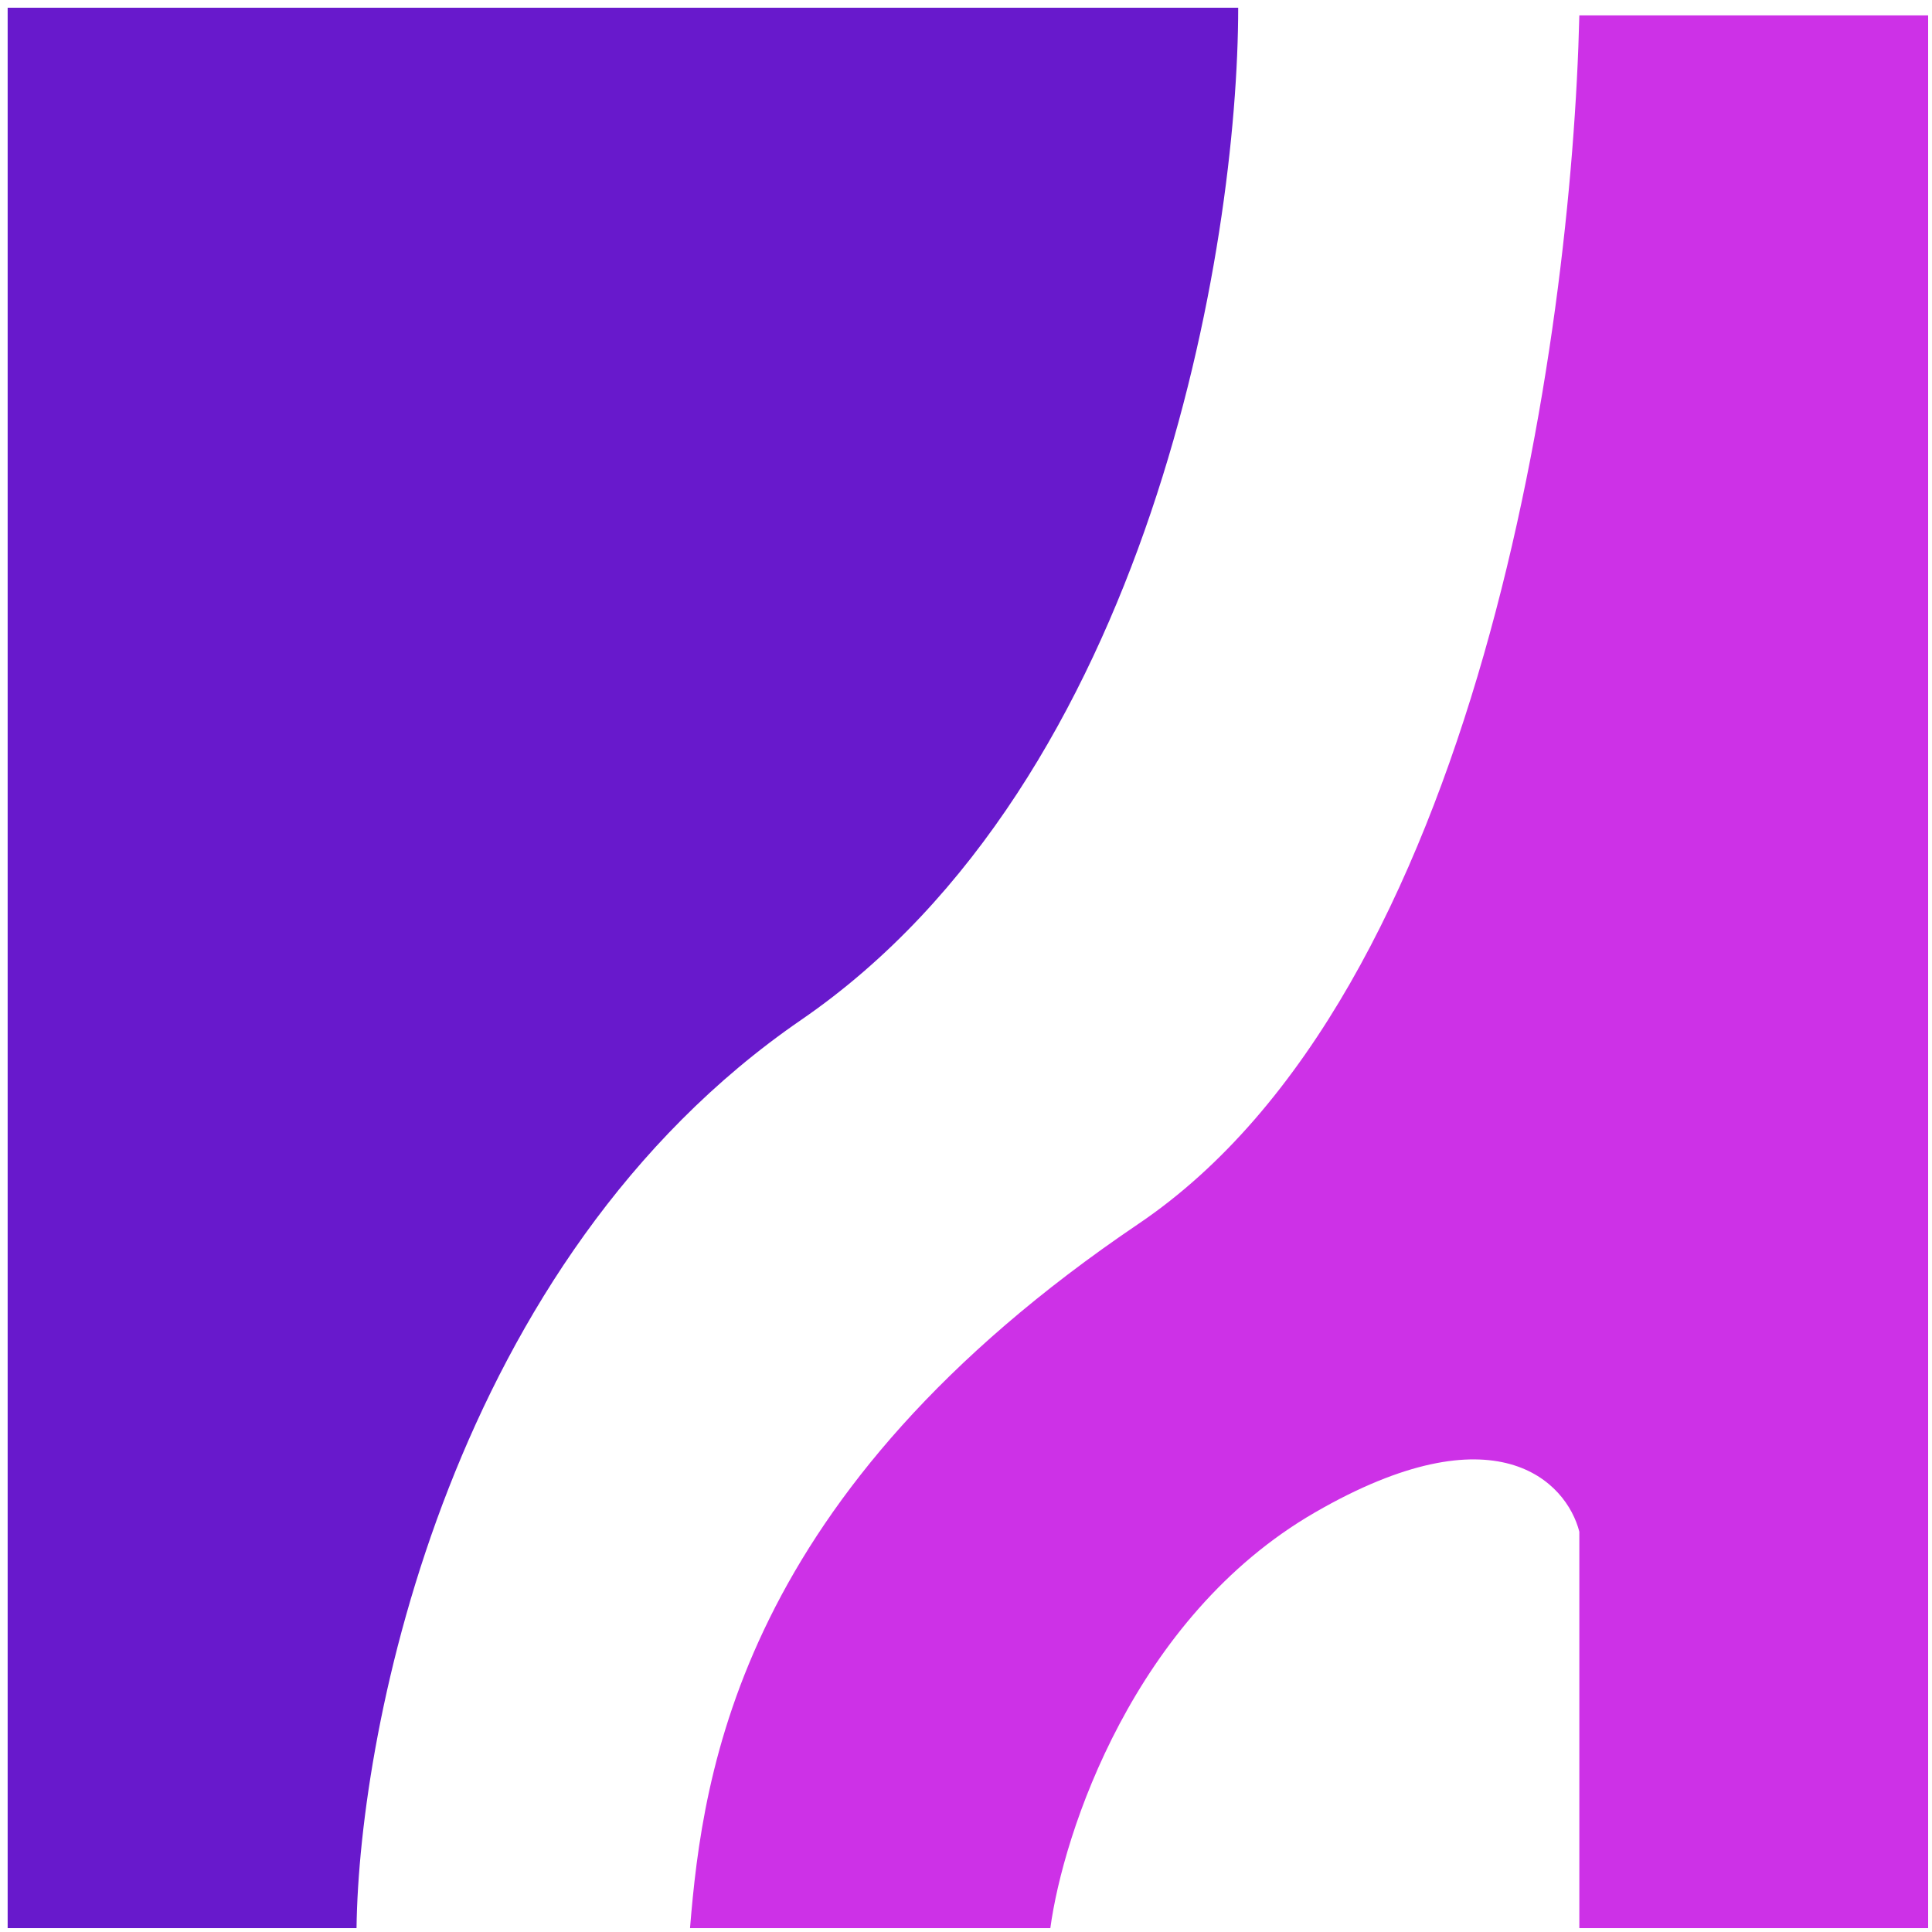
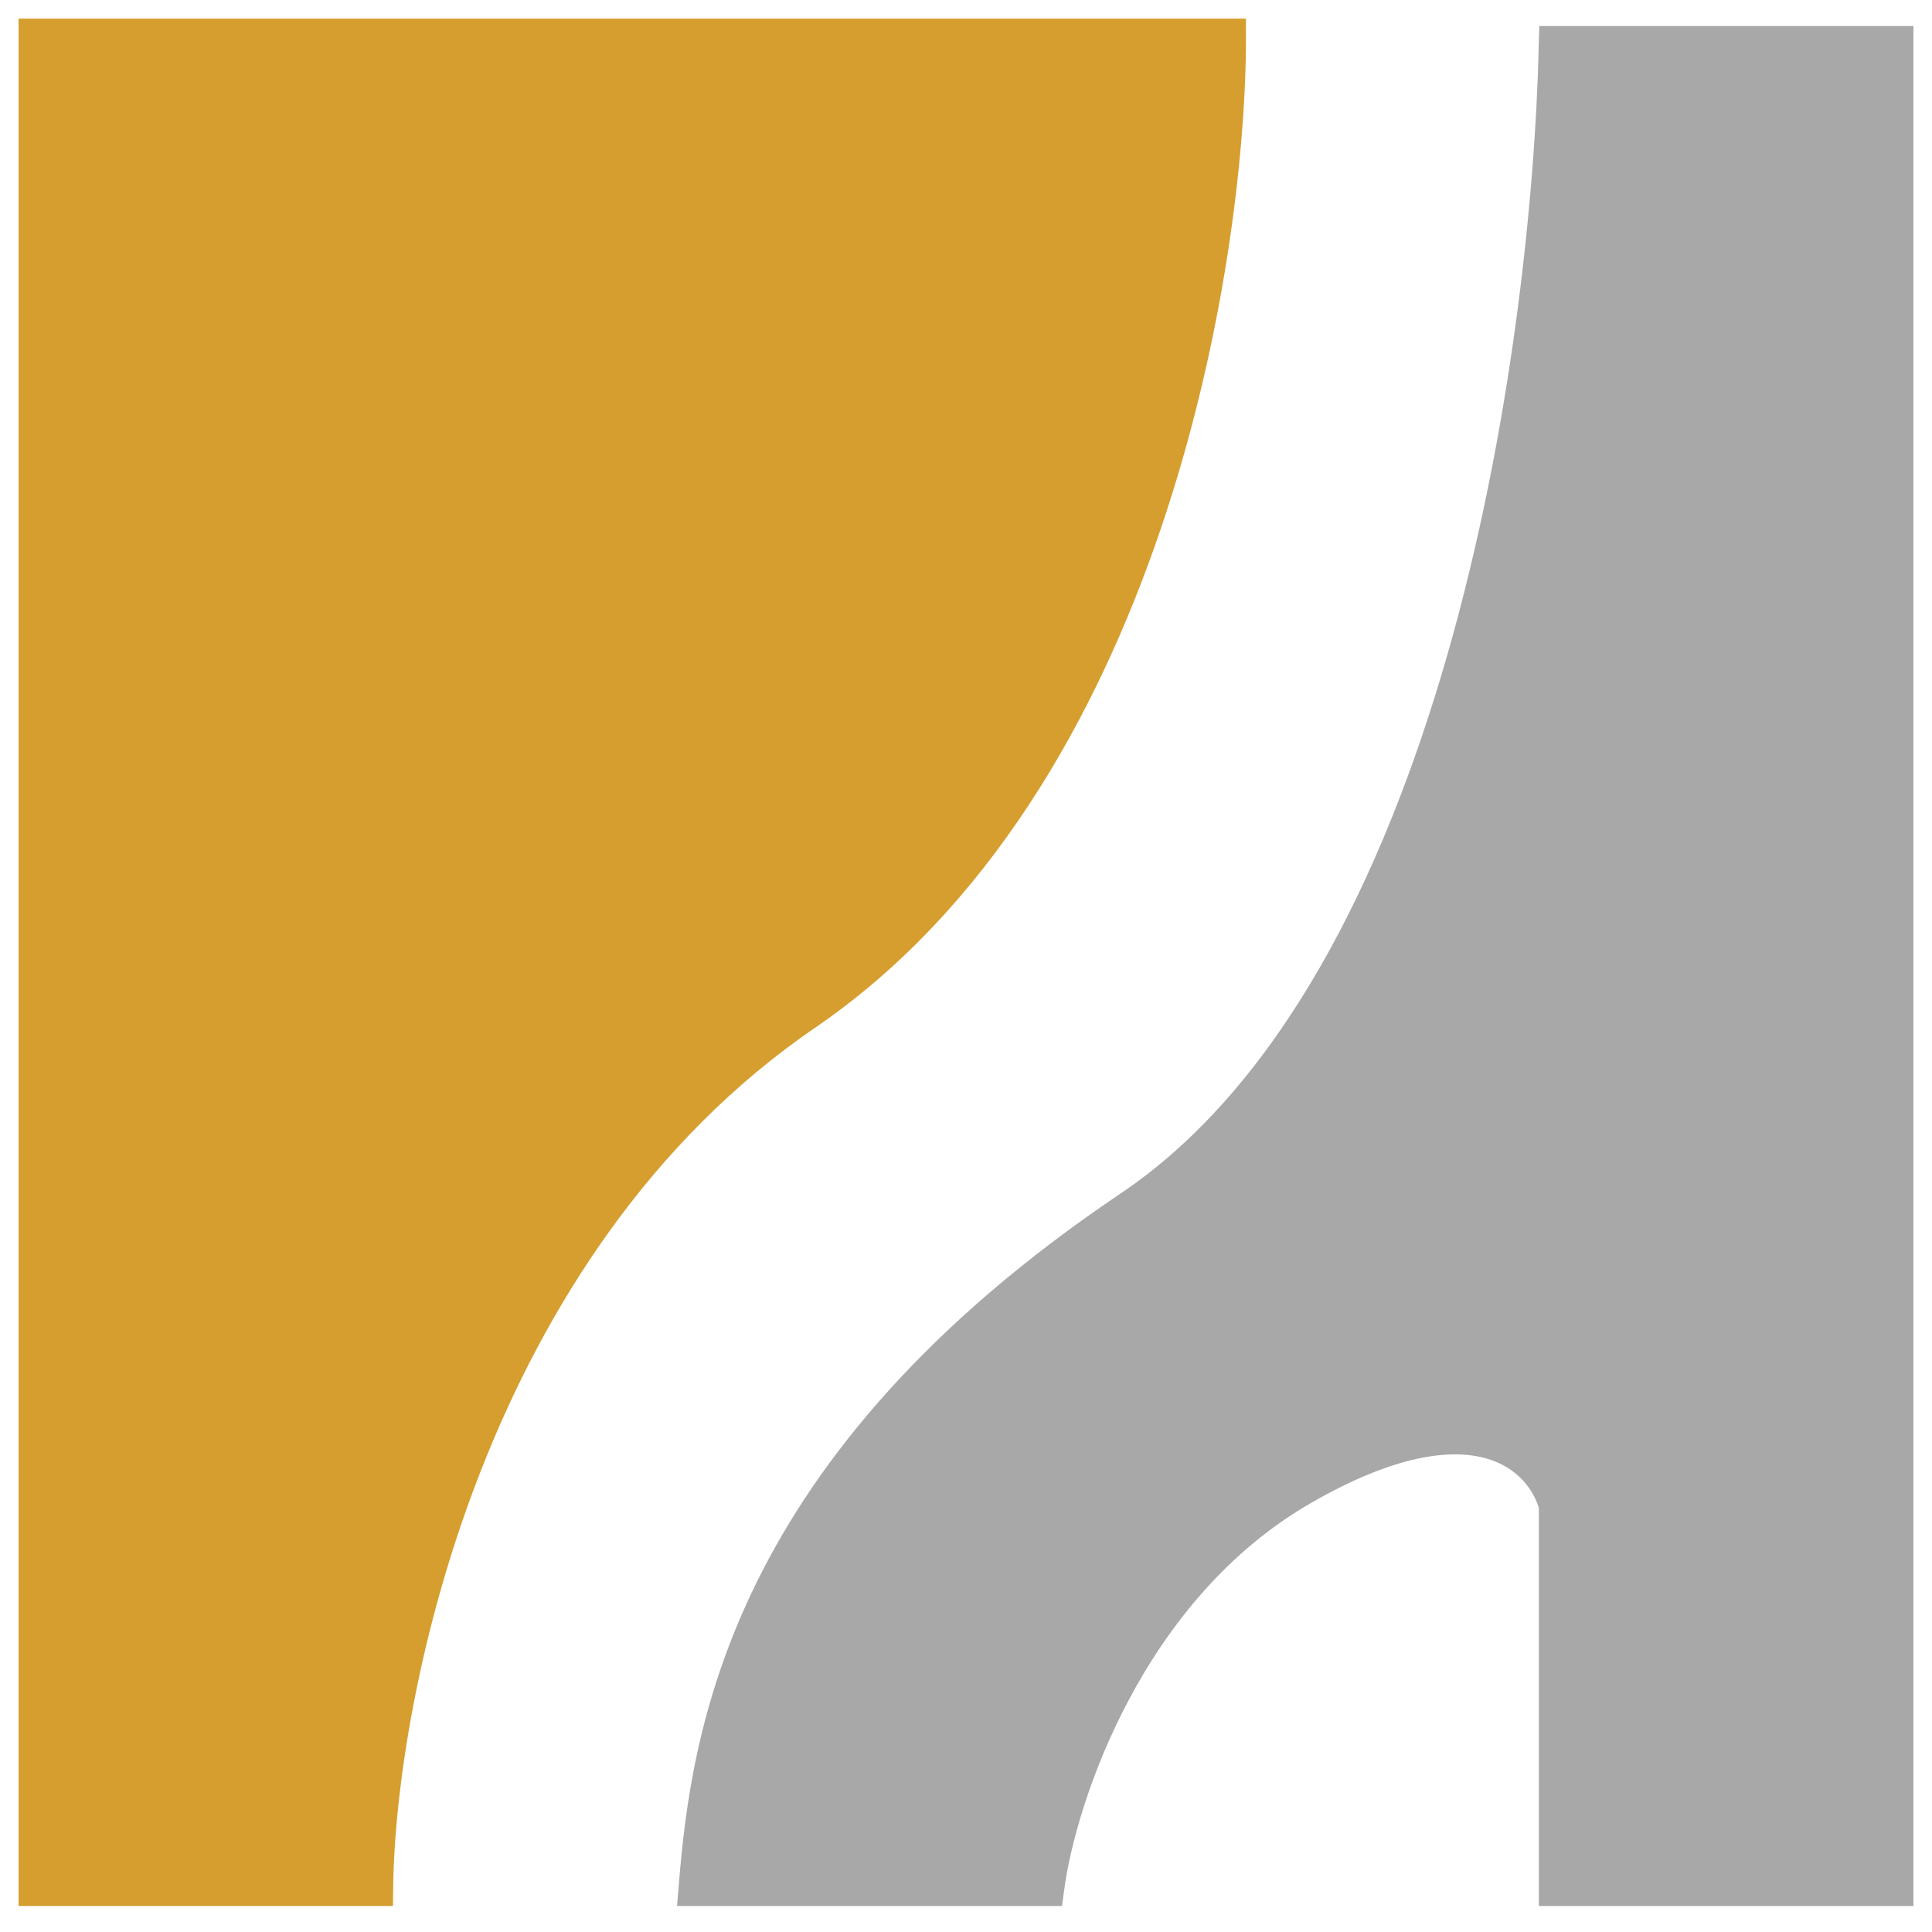
- <svg xmlns="http://www.w3.org/2000/svg" width="26" height="26" viewBox="0 0 26 26" fill="none">
-   <path d="M10.782 13.725C6.077 16.957 4.832 23.221 4.798 25.948H0.103V0.104H16.663C16.663 3.297 15.487 10.493 10.782 13.725Z" fill="#6819CC" />
-   <path d="M15.321 16.47C9.956 20.096 9.458 23.842 9.286 25.948H14.135C14.307 24.671 15.259 21.763 17.694 20.355C20.129 18.946 21.082 19.94 21.254 20.613V25.948H25.948V0.207H21.254C21.151 4.575 19.903 13.374 15.321 16.47Z" fill="#CD31E7" />
+ <svg xmlns="http://www.w3.org/2000/svg" width="52" height="52" viewBox="0 0 52 52" fill="none">
+   <path d="M21.659 27.247C12.557 33.475 10.148 45.544 10.082 50.8H1V1H33.036C33.036 7.154 30.761 21.02 21.659 27.247Z" fill="#D69E2E" stroke="#D69E2E" />
+   <path d="M30.441 32.537C20.062 39.523 19.097 46.742 18.765 50.8H28.146C28.478 48.339 30.321 42.736 35.032 40.022C39.742 37.307 41.586 39.224 41.918 40.521V50.8H51V1.2H41.918C41.719 9.616 39.305 26.571 30.441 32.537Z" fill="#A9A8A8" stroke="#A9A8A8" />
</svg>
